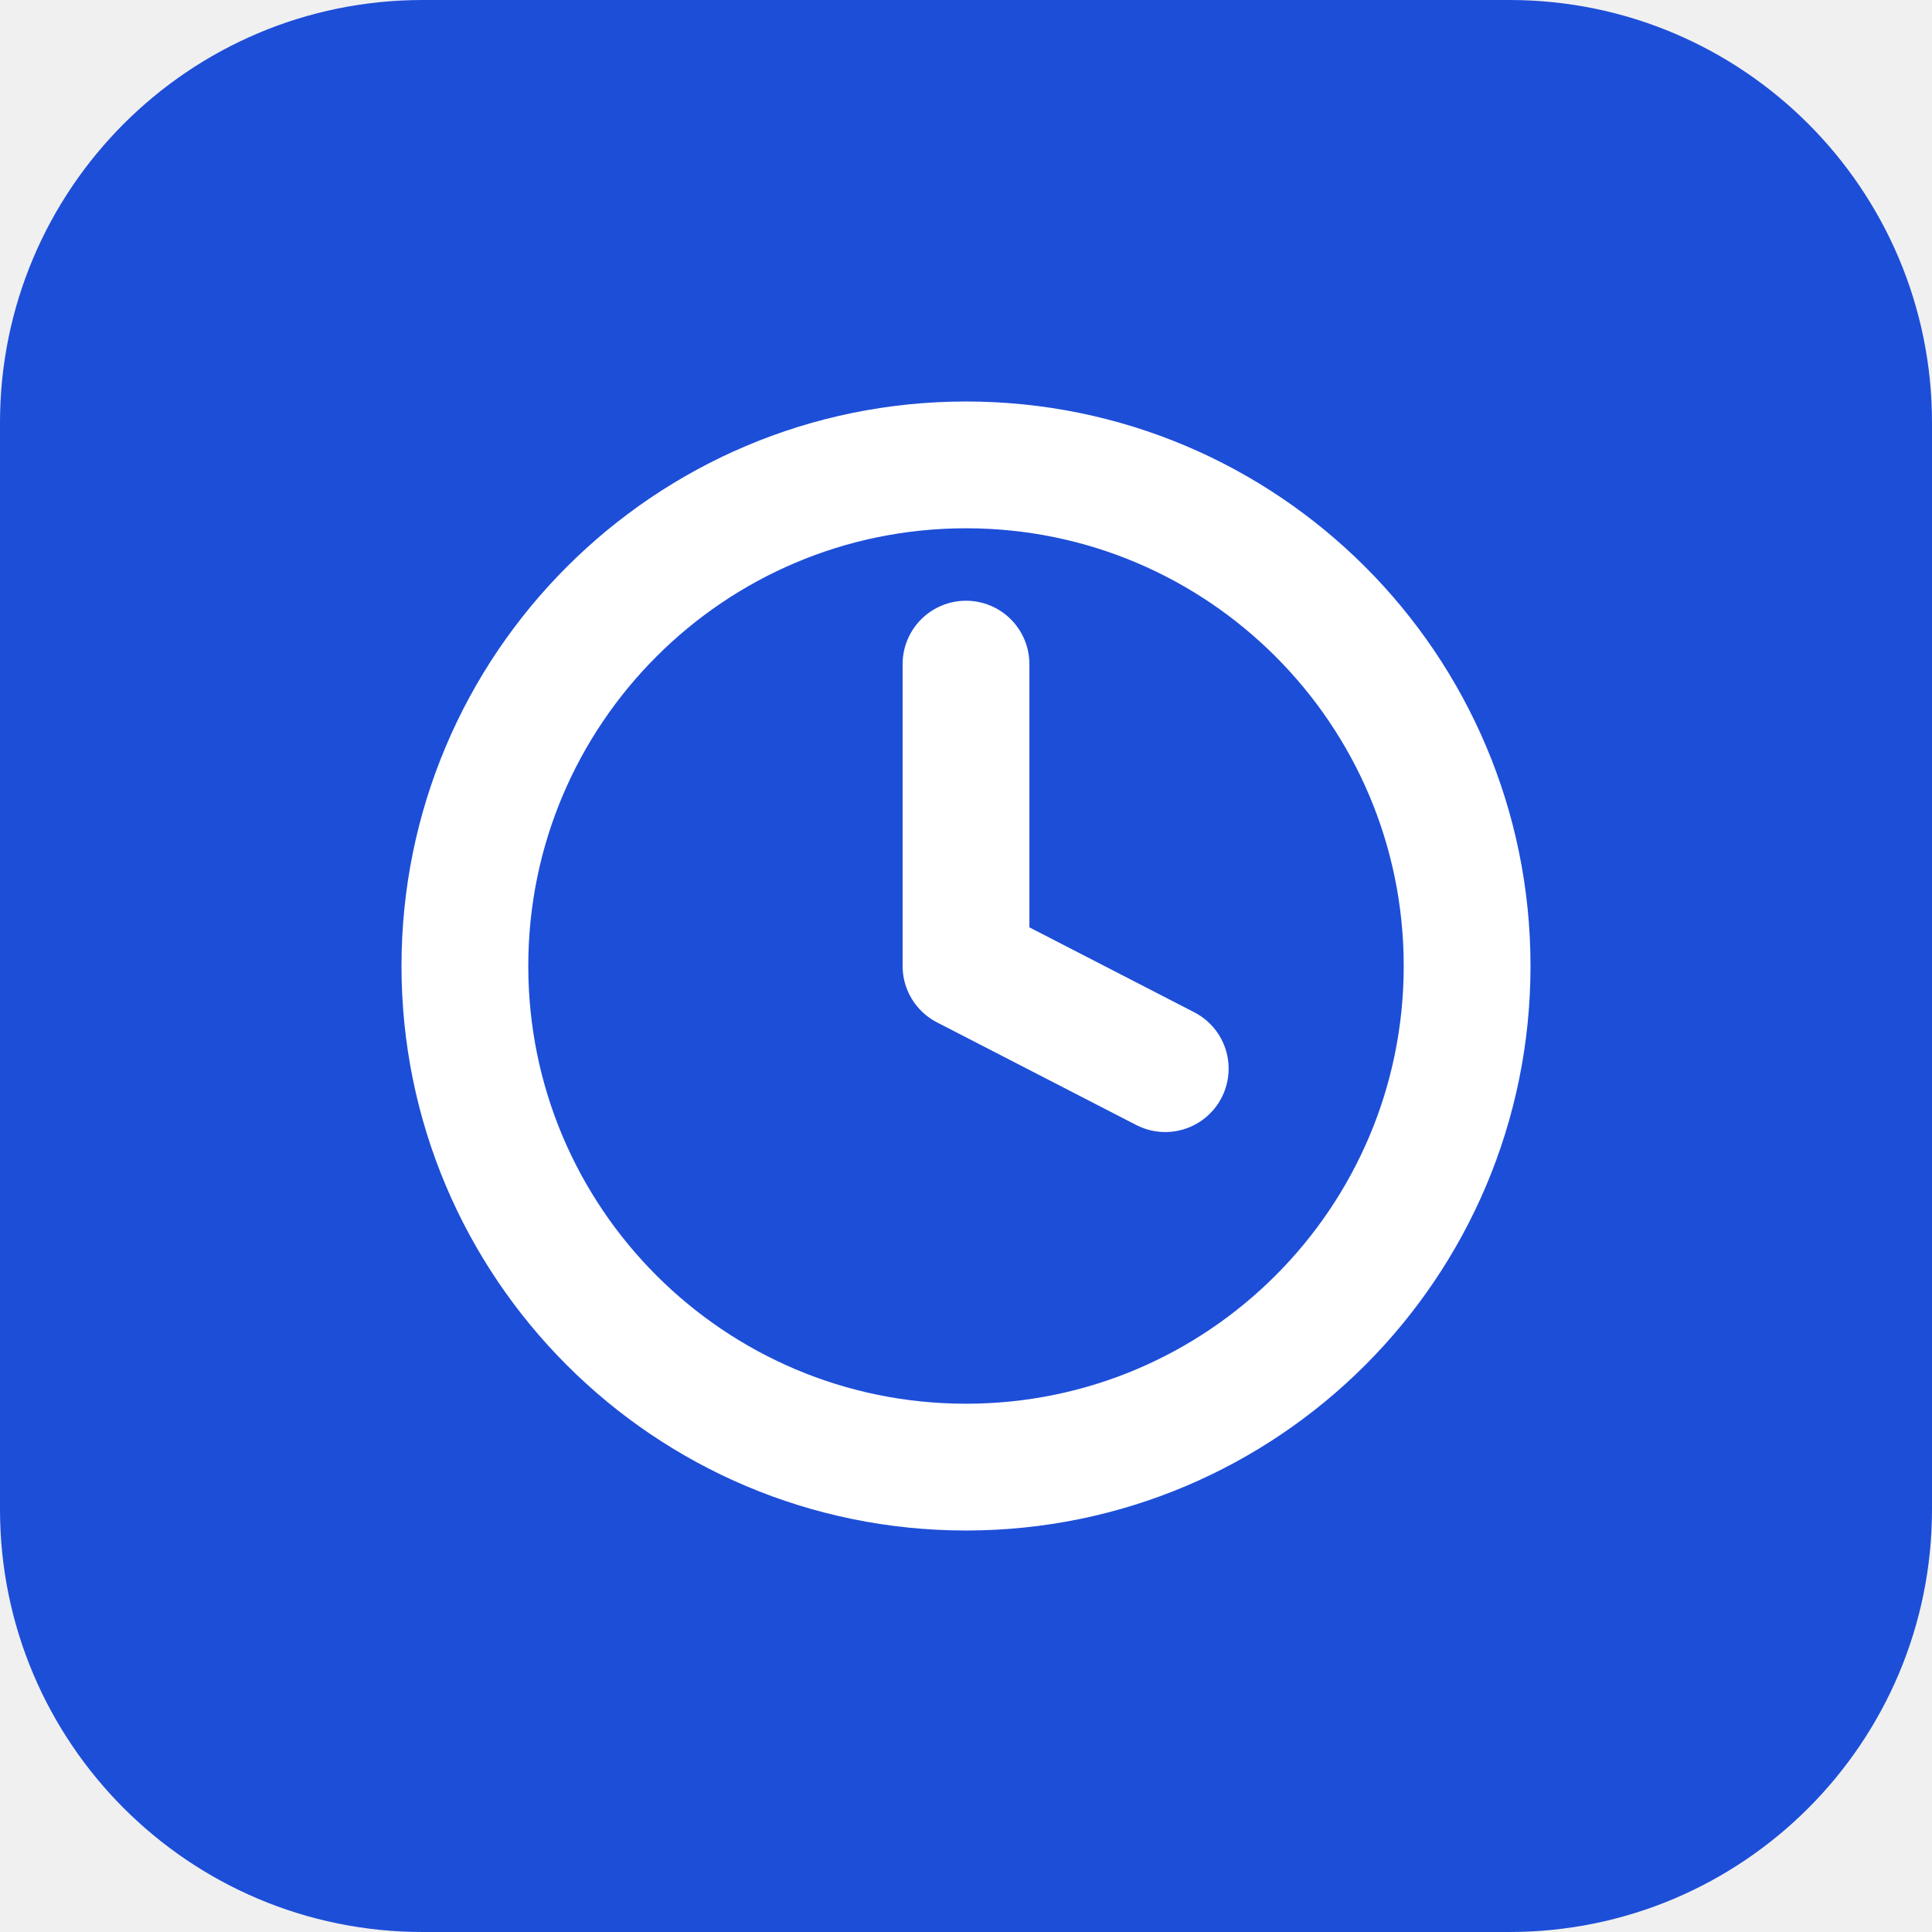
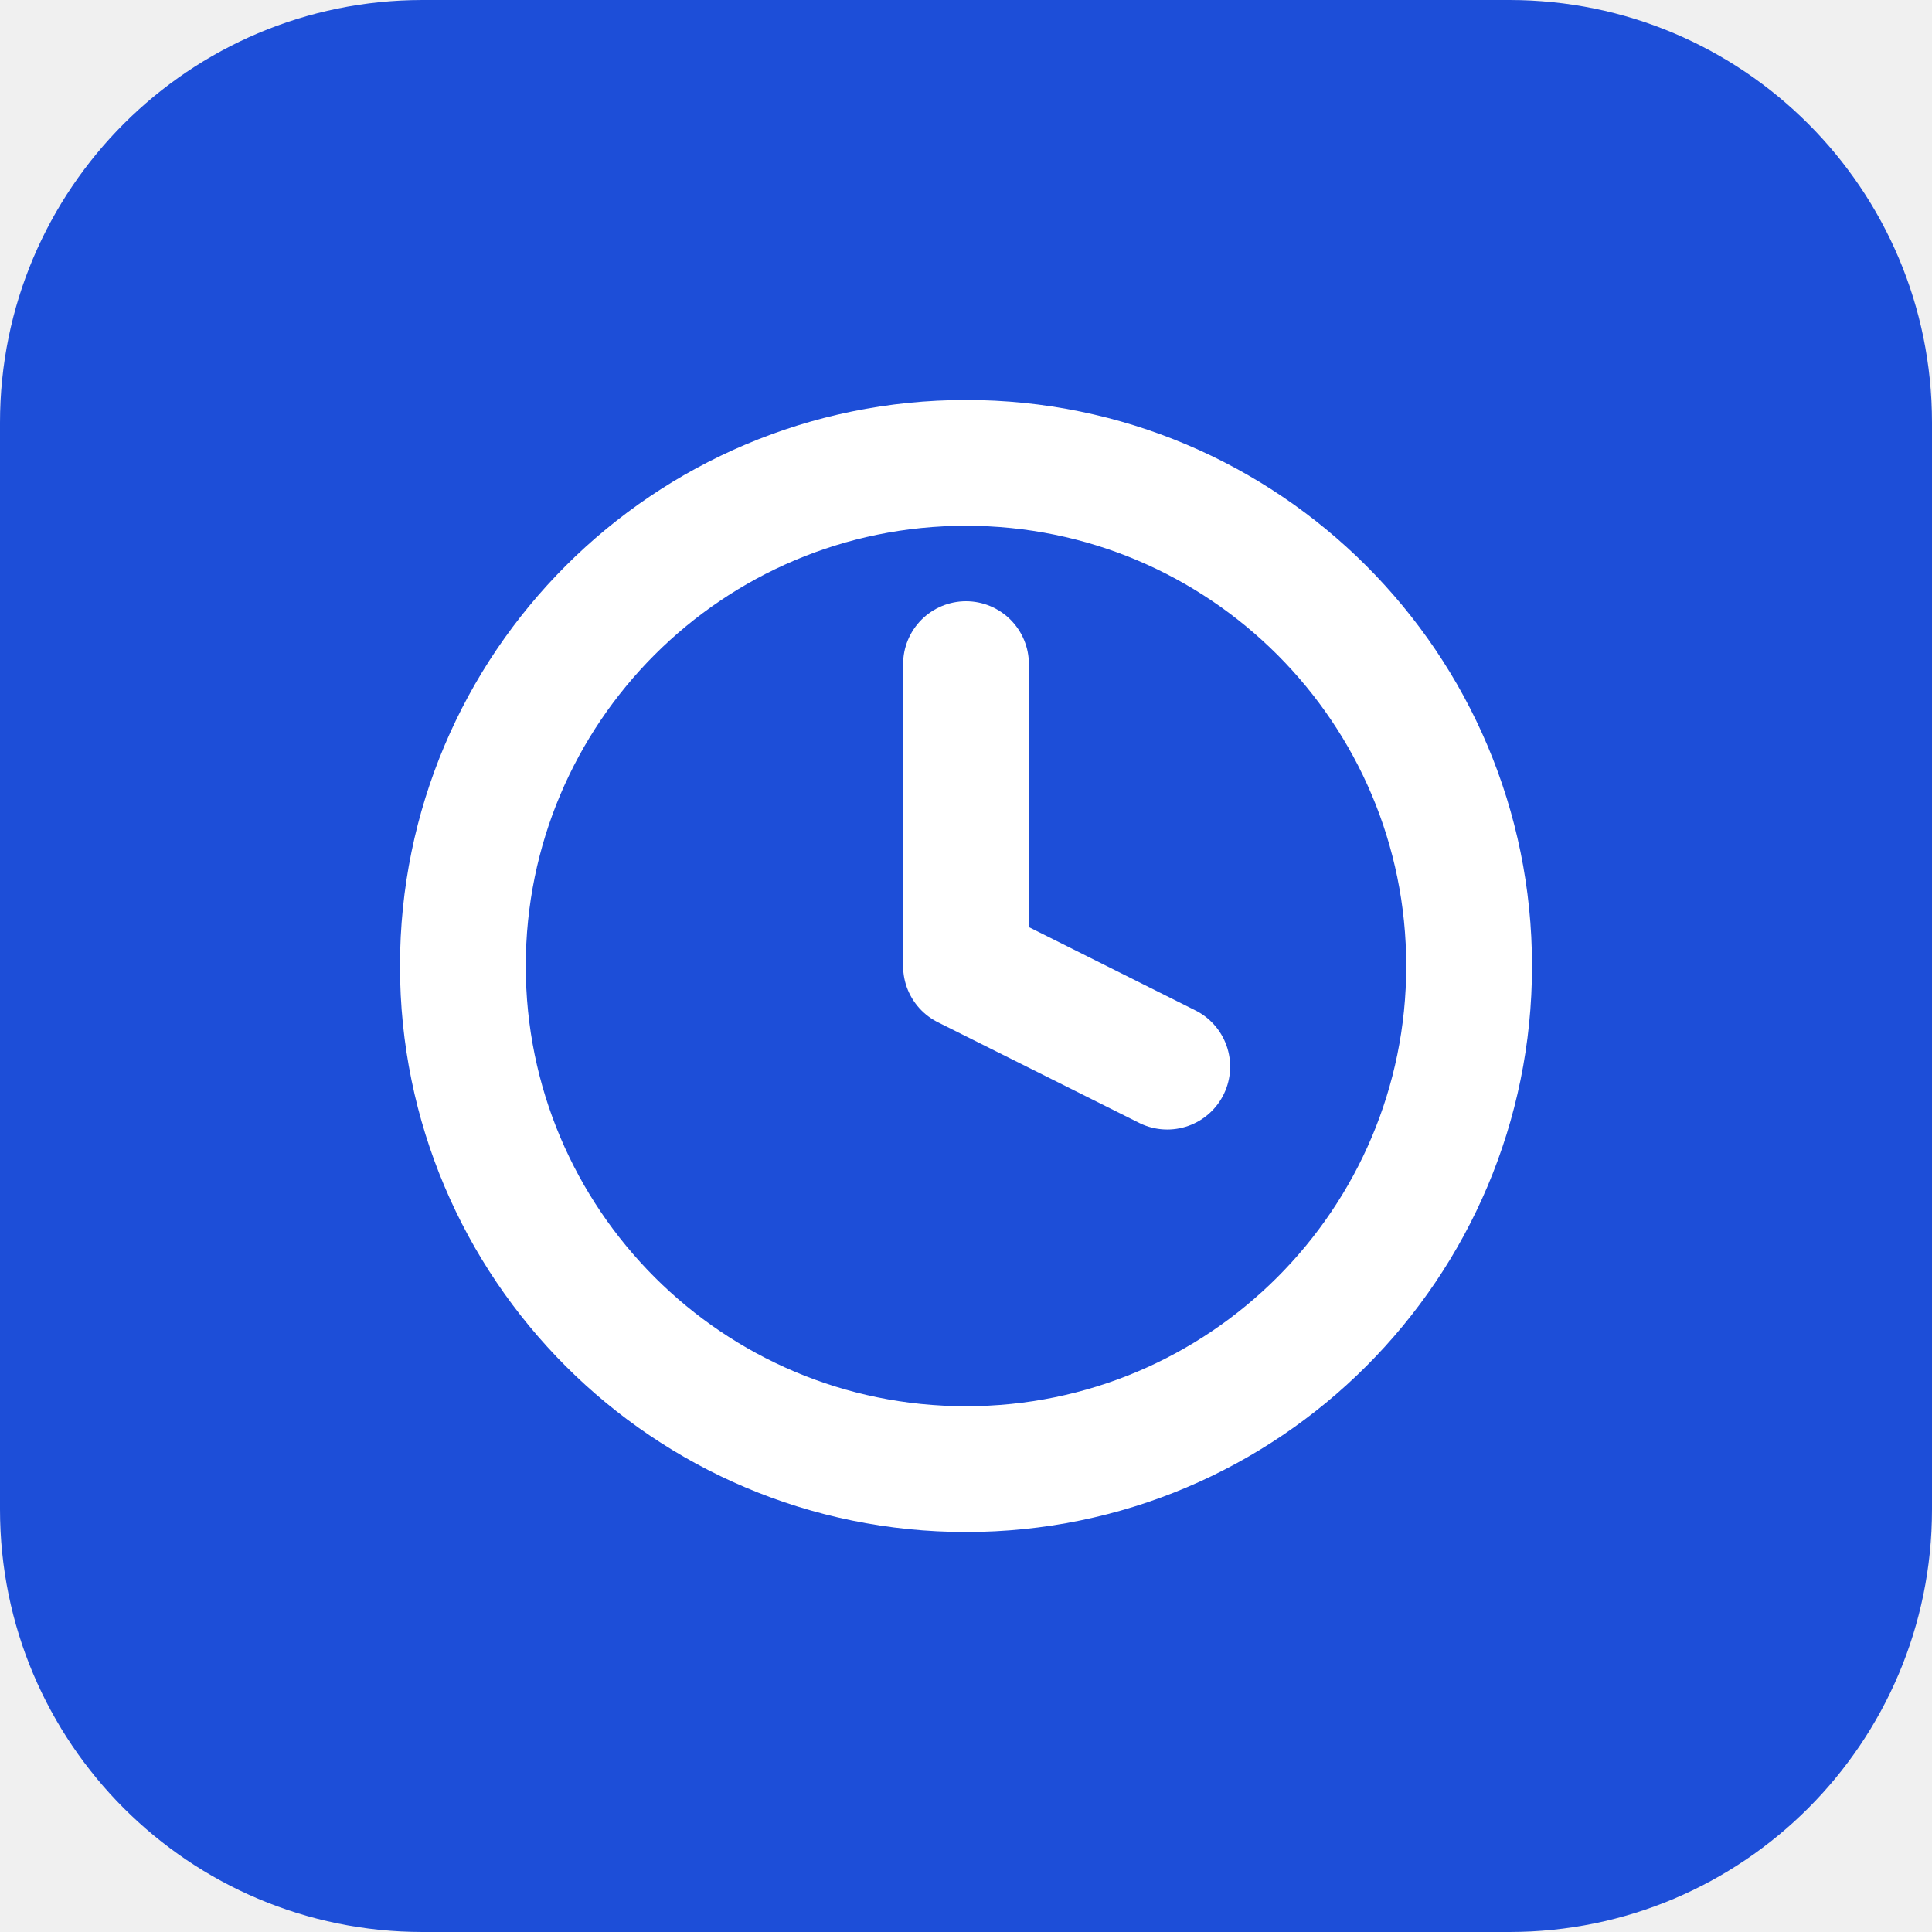
- <svg xmlns="http://www.w3.org/2000/svg" viewBox="0 0 32 32">
-   <rect width="32" height="32" rx="7" fill="#1d4ed8" />
-   <circle cx="16" cy="16" r="8.3" fill="none" stroke="#fff" stroke-width="2.1" stroke-linecap="round" stroke-linejoin="round" />
-   <polyline points="16 11 16 16 19.3 17.7" fill="none" stroke="#fff" stroke-width="2.1" stroke-linecap="round" stroke-linejoin="round" />
+ <svg xmlns="http://www.w3.org/2000/svg" width="96" height="96" viewBox="0 0 96 96" role="img" aria-label="Timio">
+   <rect width="96" height="96" rx="21" fill="#1d4ed8" />
+   <g transform="translate(18 18) scale(2.5)" fill="none" stroke="#ffffff" stroke-width="2.5" stroke-linecap="round" stroke-linejoin="round">
+     <circle cx="12" cy="12" r="10" />
+     <polyline points="12 6 12 12 16 14" />
+   </g>
</svg>
